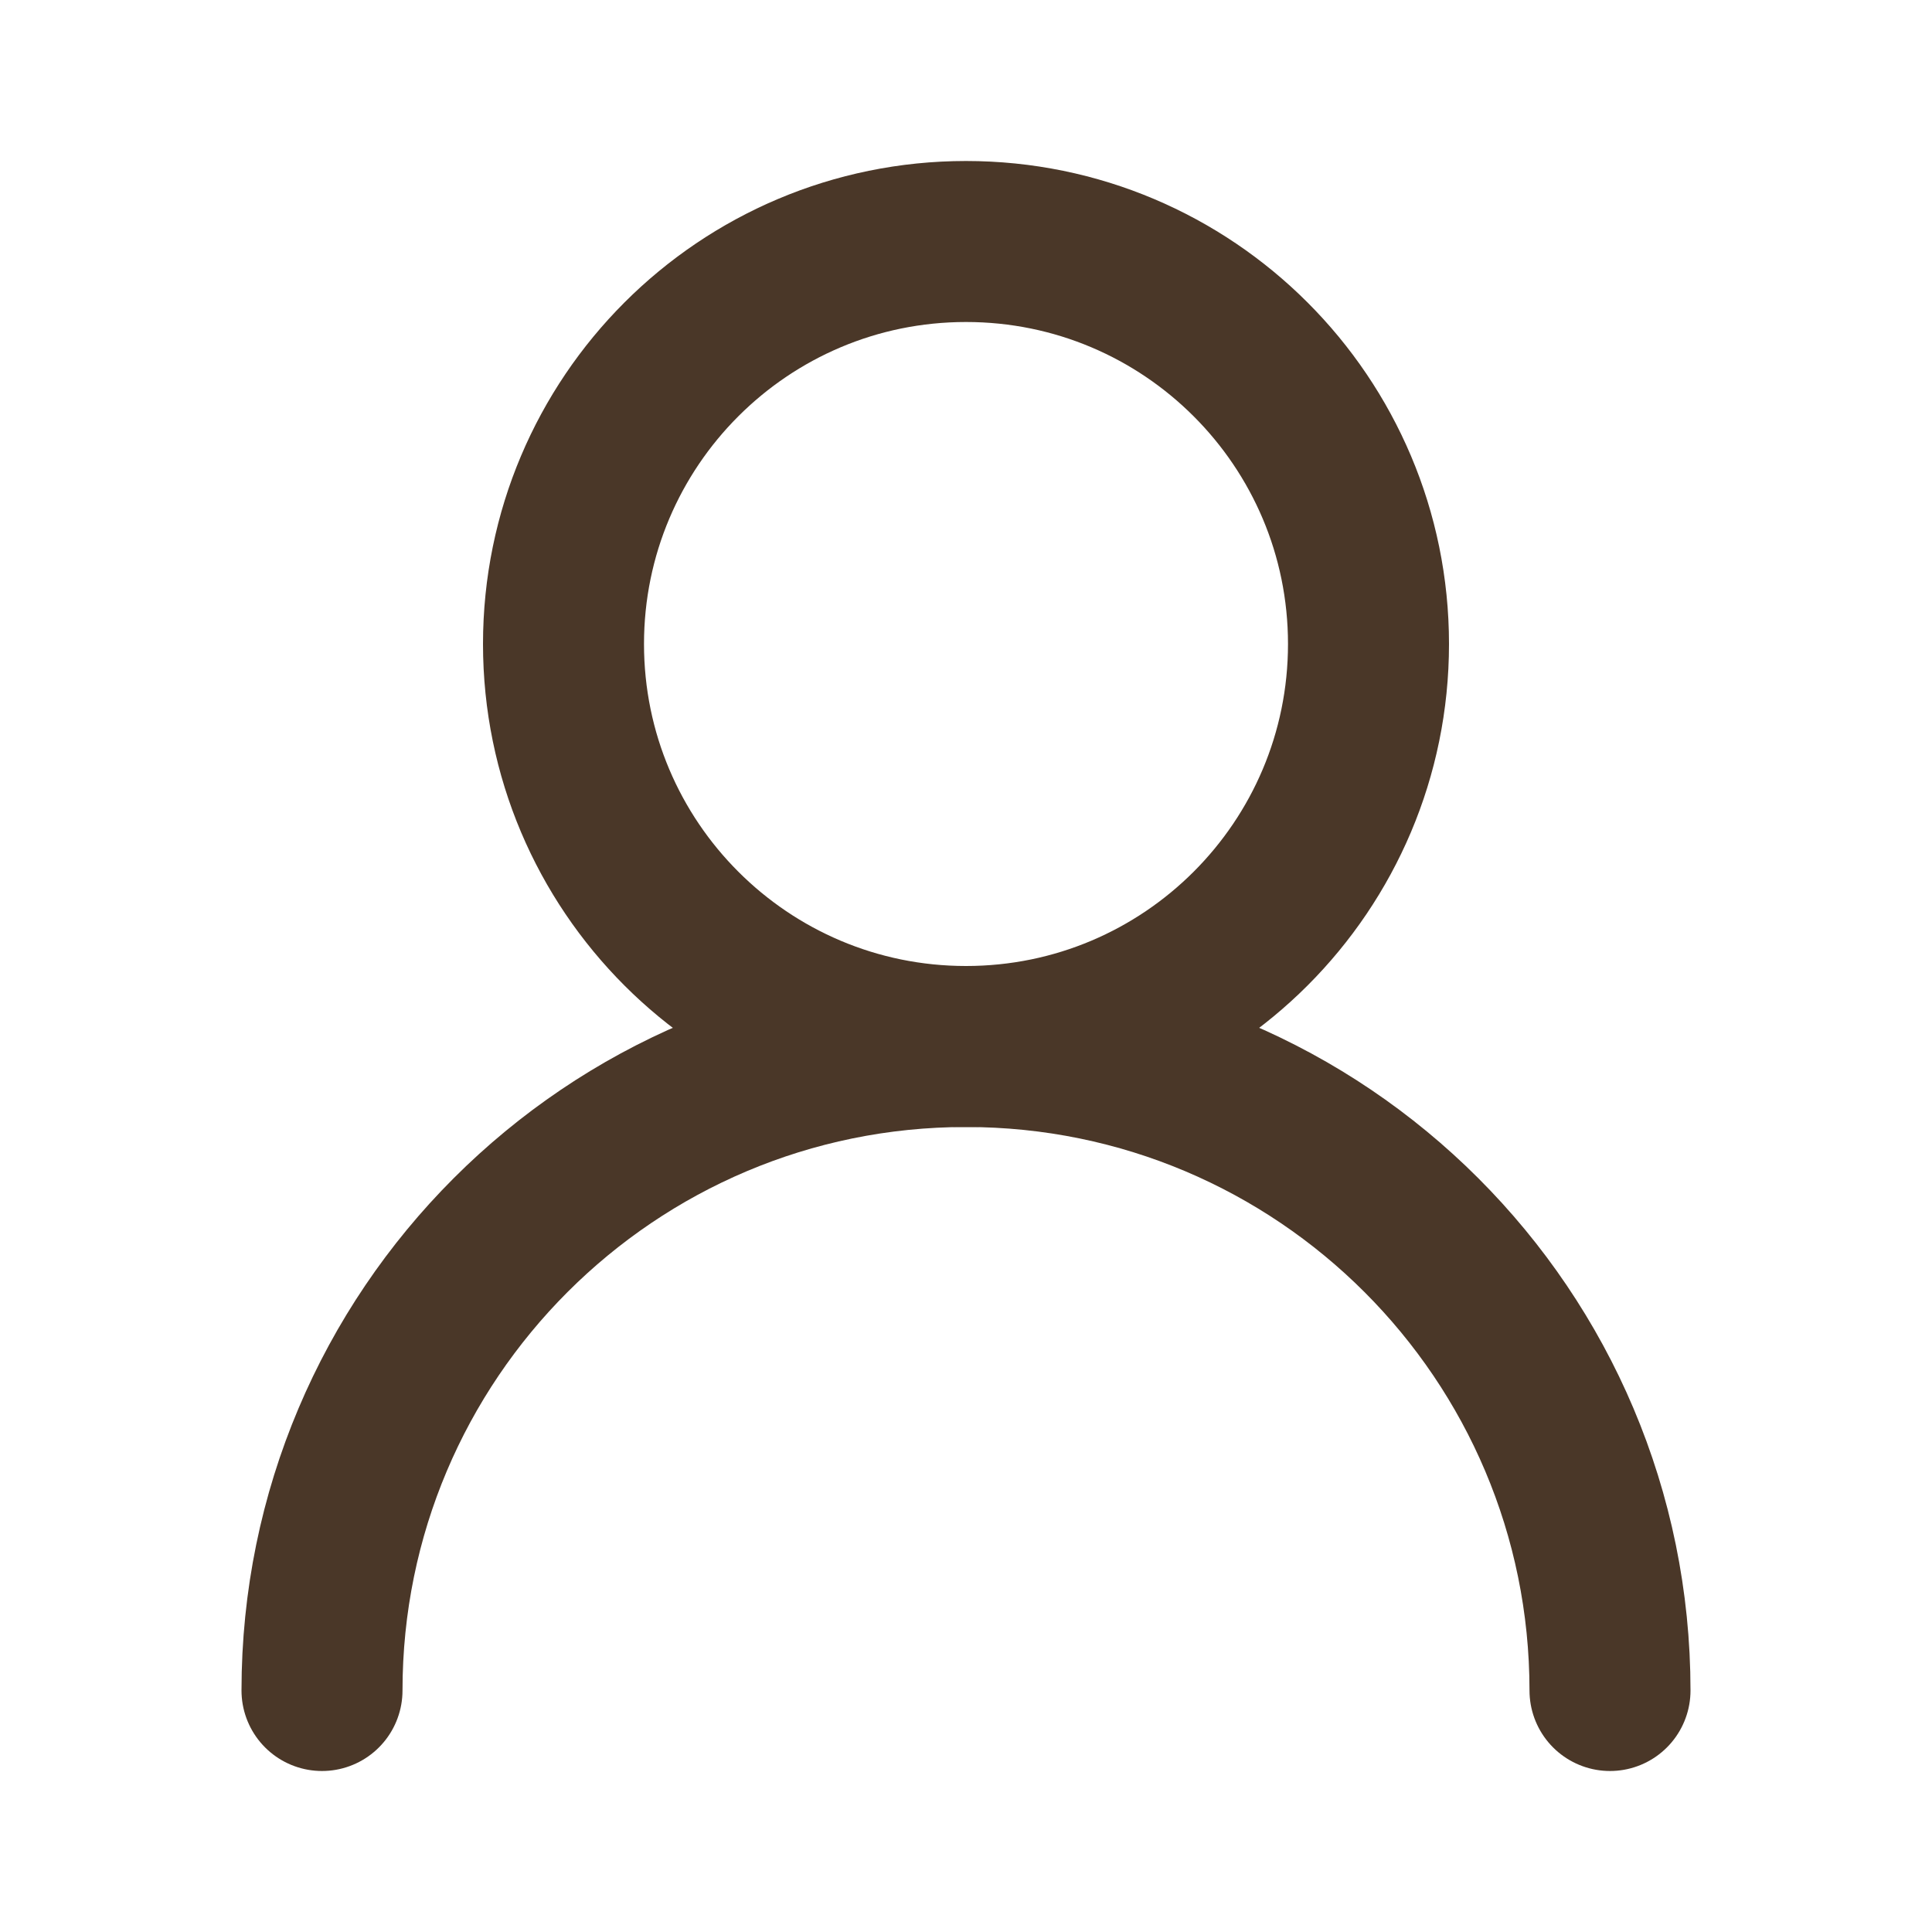
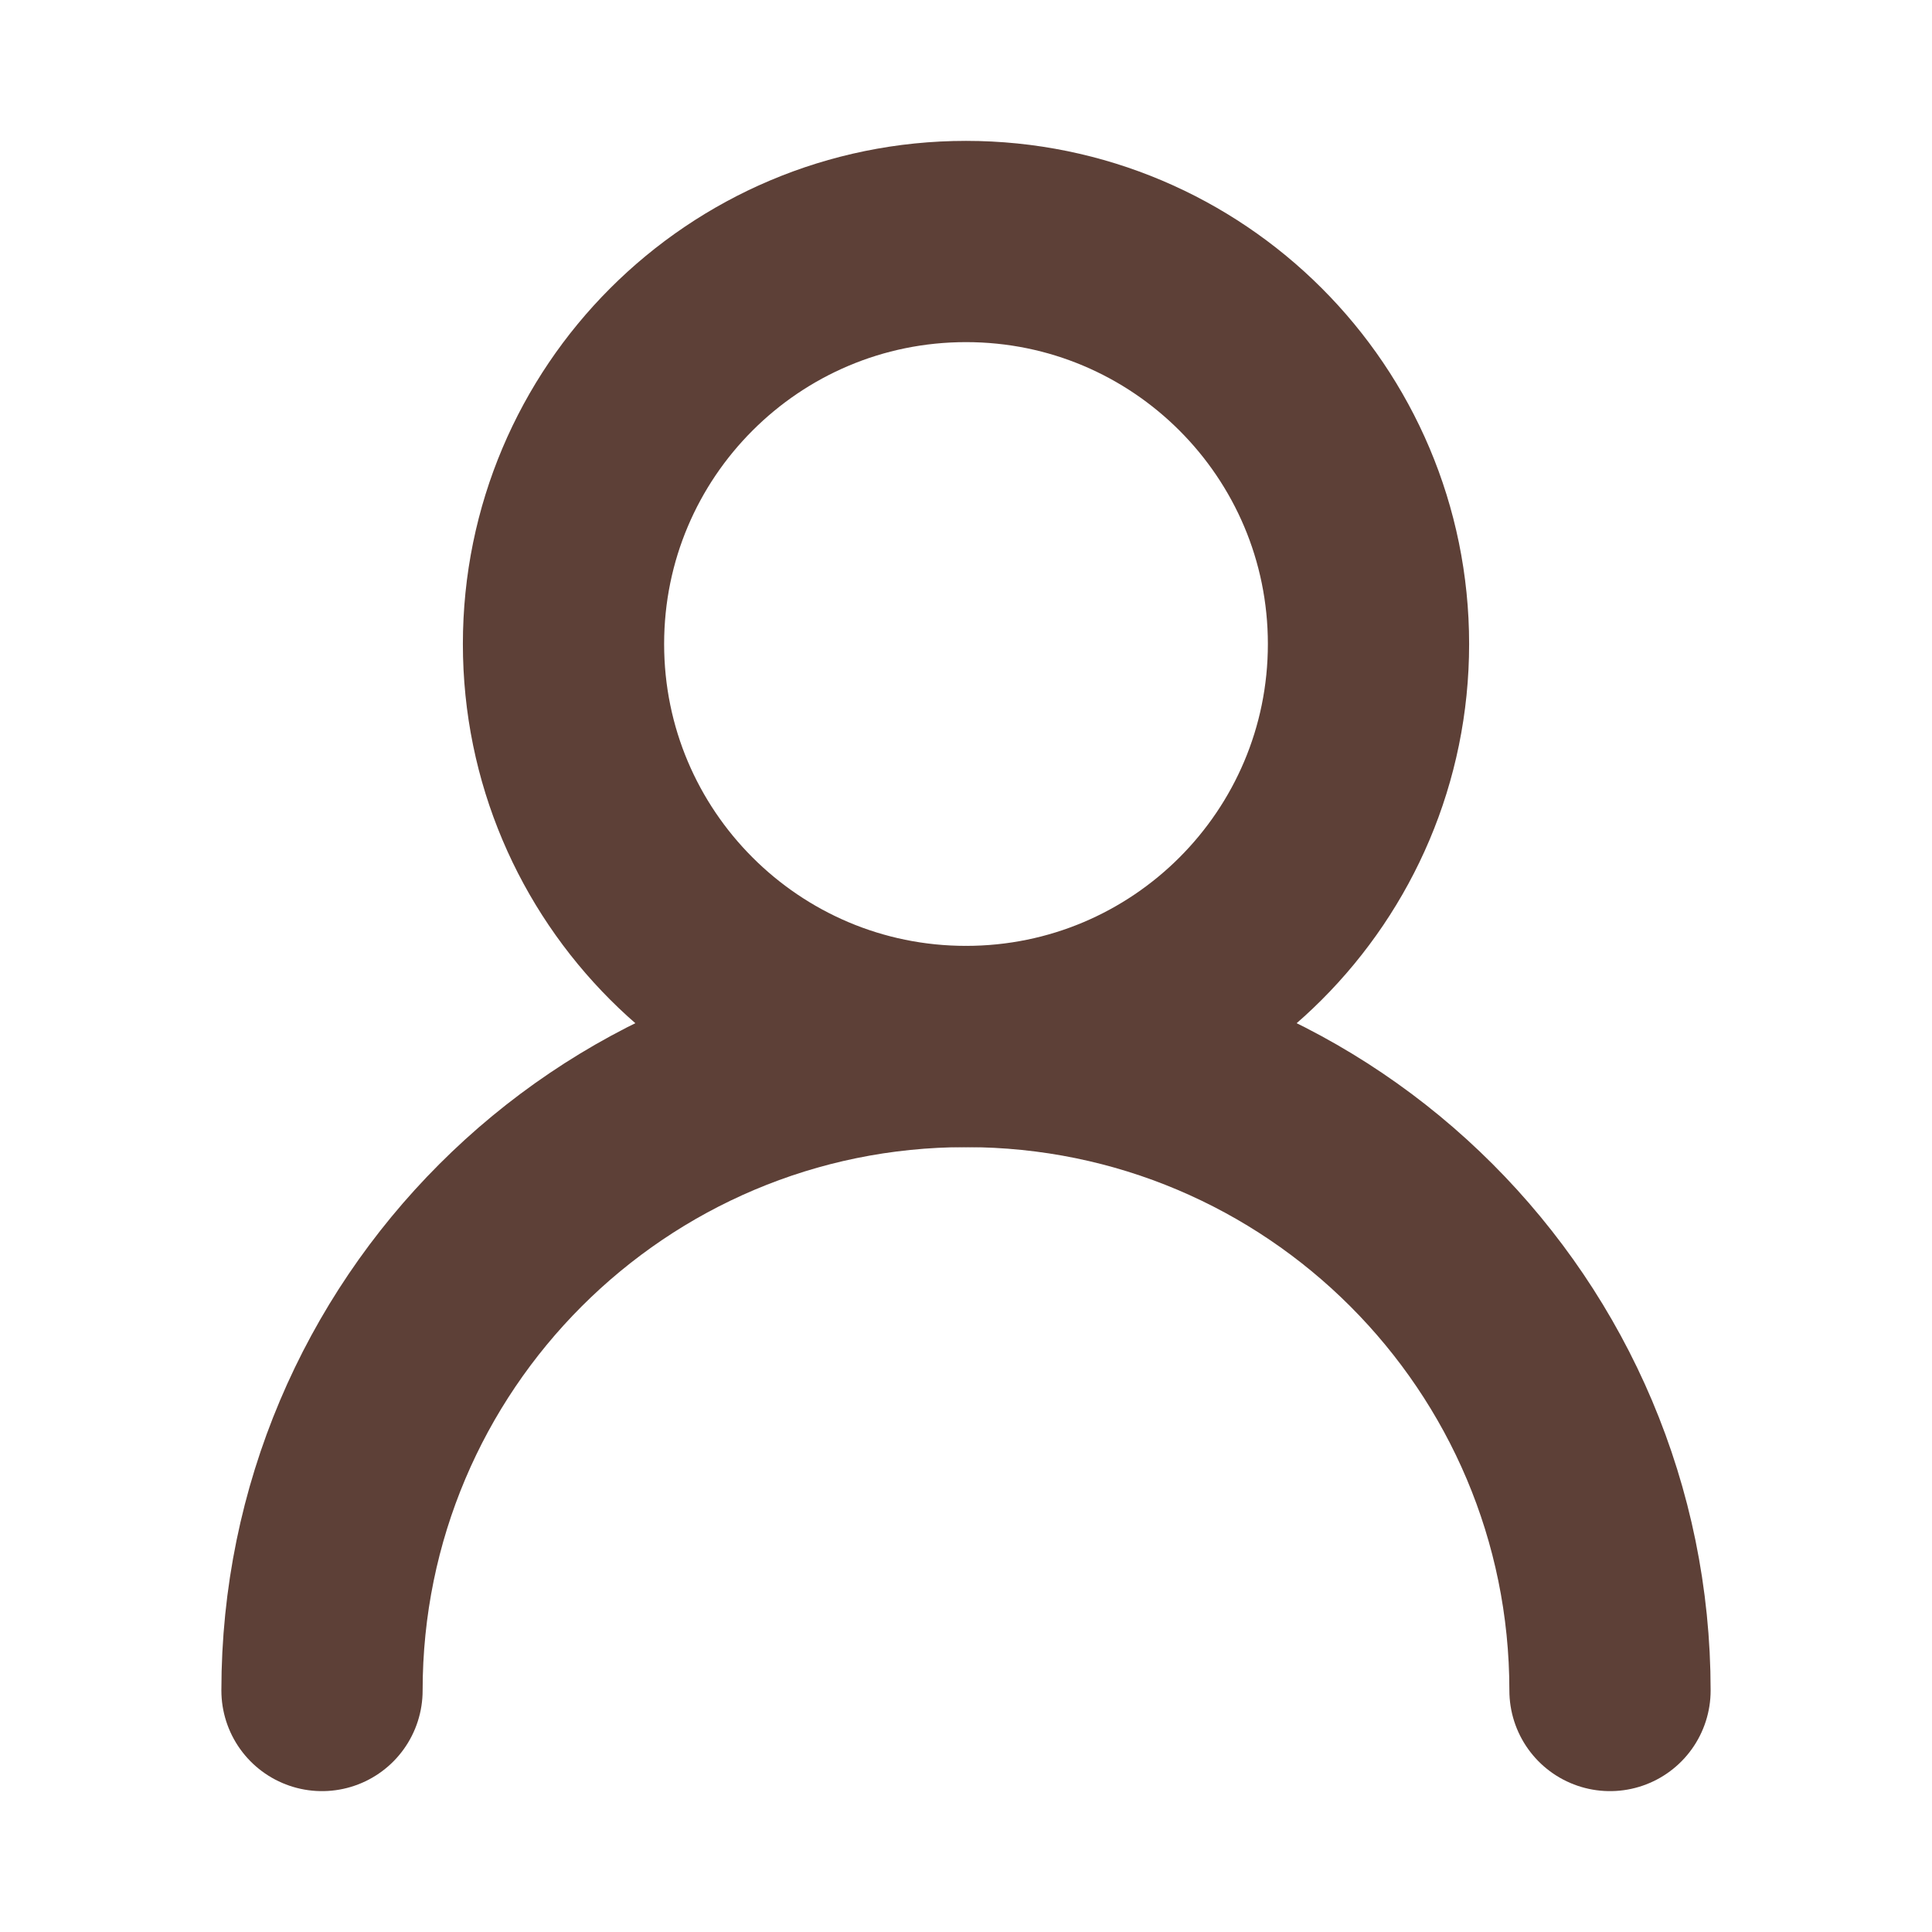
- <svg xmlns="http://www.w3.org/2000/svg" width="24" height="24" viewBox="0 0 24 24" fill="none" stroke="#4A3728" stroke-width="2" stroke-linecap="round" stroke-linejoin="round">
+ <svg xmlns="http://www.w3.org/2000/svg" width="24" height="24" viewBox="0 0 24 24" fill="none" stroke="#5D4037" stroke-width="2.5" stroke-linecap="round" stroke-linejoin="round">
  <circle cx="12" cy="8" r="5" />
  <path d="M20 21a8 8 0 1 0-16 0" />
</svg>
